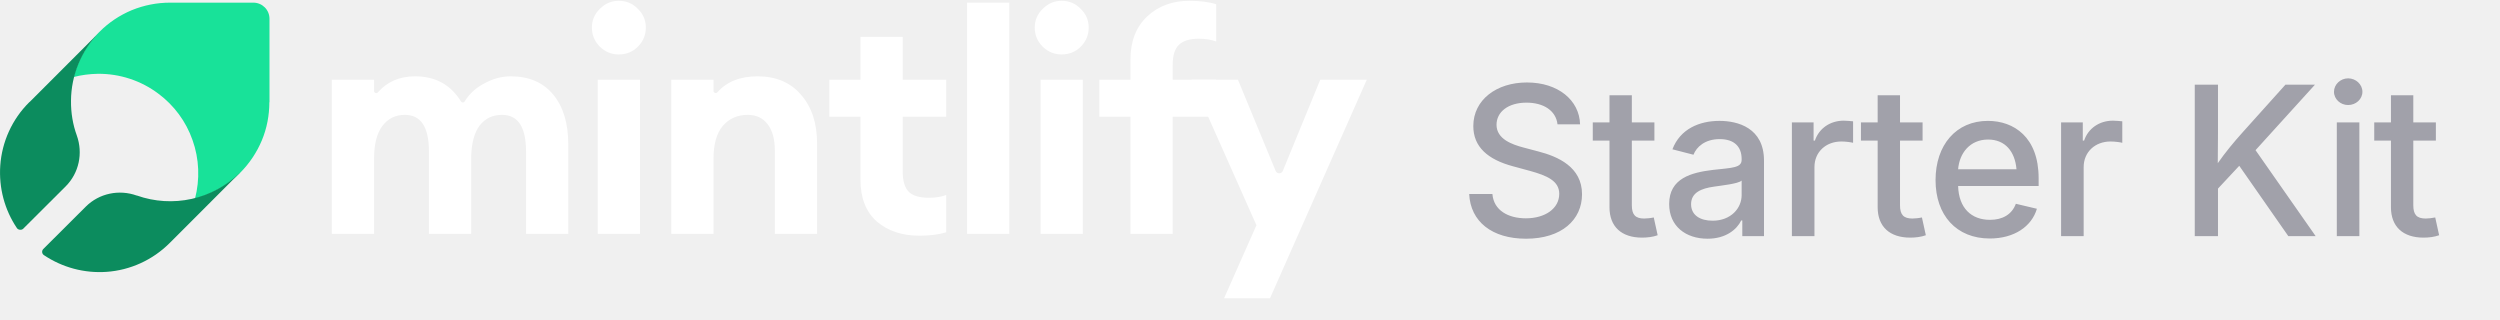
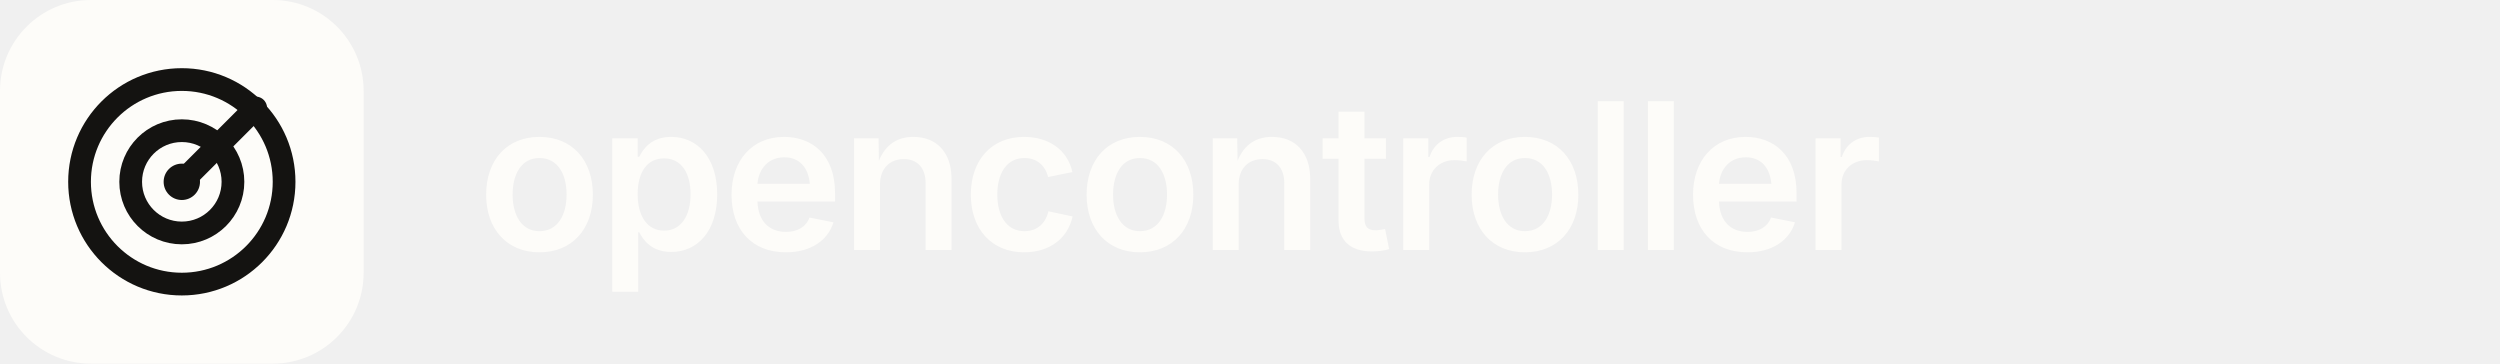
- <svg xmlns="http://www.w3.org/2000/svg" width="180" height="23" viewBox="0 0 180 23" fill="none">
-   <path d="M91.44 21.476H88.133L90.464 16.216L85.802 5.74H89.132L91.847 12.307C91.943 12.536 92.268 12.536 92.362 12.306L95.058 5.74H98.409L91.44 21.476Z" fill="white" />
-   <path d="M81.393 16.837V8.403H79.152V5.74H81.393V4.297C81.393 2.98 81.792 1.944 82.592 1.19C83.391 0.435 84.404 0.058 85.633 0.058C86.387 0.058 87.031 0.139 87.564 0.302V2.988C87.208 2.854 86.794 2.788 86.32 2.788C85.655 2.788 85.174 2.936 84.878 3.232C84.582 3.513 84.434 3.994 84.434 4.674V5.74H87.564V8.403H84.434V16.837H81.393Z" fill="white" />
-   <path d="M76.433 3.92C75.915 3.92 75.463 3.735 75.079 3.365C74.694 2.98 74.502 2.521 74.502 1.989C74.502 1.456 74.694 1.005 75.079 0.635C75.463 0.25 75.915 0.058 76.433 0.058C76.98 0.058 77.438 0.25 77.809 0.635C78.193 1.005 78.386 1.456 78.386 1.989C78.386 2.521 78.193 2.98 77.809 3.365C77.438 3.735 76.98 3.92 76.433 3.92ZM74.924 16.837V5.74H77.964V16.837H74.924Z" fill="white" />
-   <path d="M69.628 16.837V0.191H72.669V16.837H69.628Z" fill="white" />
-   <path d="M66.194 16.97C64.951 16.97 63.93 16.63 63.131 15.949C62.347 15.254 61.955 14.255 61.955 12.953V8.403H59.713V5.74H61.955V2.655H64.995V5.74H68.125V8.403H64.995V12.354C64.995 13.034 65.143 13.523 65.439 13.819C65.735 14.1 66.216 14.24 66.882 14.24C67.355 14.24 67.769 14.174 68.125 14.04V16.726C67.592 16.889 66.948 16.97 66.194 16.97Z" fill="white" />
-   <path d="M48.332 16.837V5.74H51.373V6.551C51.373 6.688 51.559 6.748 51.65 6.646C52.328 5.879 53.293 5.495 54.546 5.495C55.878 5.495 56.921 5.939 57.676 6.827C58.445 7.7 58.83 8.869 58.83 10.334V16.837H55.789V10.844C55.789 10.03 55.619 9.402 55.279 8.958C54.939 8.499 54.458 8.27 53.836 8.27C53.096 8.27 52.497 8.536 52.038 9.069C51.594 9.601 51.373 10.386 51.373 11.421V16.837H48.332Z" fill="white" />
-   <path d="M44.547 3.92C44.029 3.92 43.578 3.735 43.193 3.365C42.809 2.98 42.616 2.521 42.616 1.989C42.616 1.456 42.809 1.005 43.193 0.635C43.578 0.25 44.029 0.058 44.547 0.058C45.095 0.058 45.553 0.25 45.923 0.635C46.308 1.005 46.5 1.456 46.5 1.989C46.5 2.521 46.308 2.98 45.923 3.365C45.553 3.735 45.095 3.92 44.547 3.92ZM43.038 16.837V5.74H46.079V16.837H43.038Z" fill="white" />
-   <path d="M37.875 16.837V10.911C37.875 9.15 37.298 8.27 36.144 8.27C35.478 8.27 34.945 8.521 34.546 9.024C34.161 9.527 33.954 10.275 33.924 11.266V16.837H30.884V10.911C30.884 9.15 30.306 8.27 29.152 8.27C28.472 8.27 27.932 8.536 27.532 9.069C27.133 9.601 26.933 10.386 26.933 11.421V16.837H23.892V5.74H26.933V6.559C26.933 6.695 27.116 6.755 27.206 6.652C27.878 5.881 28.771 5.495 29.885 5.495C31.349 5.495 32.452 6.1 33.193 7.309C33.252 7.404 33.395 7.403 33.454 7.307C33.774 6.78 34.219 6.361 34.79 6.05C35.441 5.68 36.099 5.495 36.765 5.495C38.082 5.495 39.103 5.932 39.828 6.805C40.553 7.678 40.916 8.876 40.916 10.4V16.837H37.875Z" fill="white" />
-   <path d="M19.403 7.362V1.35C19.403 0.705 18.879 0.191 18.244 0.191H12.235C11.291 0.191 10.357 0.378 9.487 0.733C8.618 1.098 7.824 1.621 7.16 2.295L7.114 2.341C6.235 3.23 5.609 4.333 5.291 5.548C5.861 5.399 6.45 5.324 7.039 5.314C8.609 5.296 10.151 5.801 11.403 6.745C12.534 7.586 13.394 8.746 13.861 10.083C14.347 11.438 14.403 12.916 14.039 14.309C15.244 13.991 16.356 13.364 17.244 12.486L17.291 12.439C17.954 11.775 18.487 10.98 18.851 10.111C19.216 9.241 19.393 8.306 19.393 7.362H19.403Z" fill="#18E299" />
-   <path d="M5.112 7.26C5.121 5.416 5.857 3.646 7.151 2.324L2.151 7.326C2.133 7.344 2.114 7.354 2.095 7.372C0.876 8.583 0.14 10.204 0.019 11.918C-0.092 13.52 0.327 15.103 1.22 16.426C1.306 16.552 1.537 16.593 1.667 16.472L4.73 13.417C5.689 12.458 5.987 11.033 5.531 9.757C5.242 8.965 5.103 8.117 5.112 7.26Z" fill="#0C8C5E" />
-   <path d="M17.262 12.44C16.303 13.38 15.102 14.032 13.799 14.321C12.486 14.61 11.127 14.526 9.861 14.079C9.861 14.079 9.851 14.079 9.842 14.079C8.567 13.622 7.142 13.921 6.183 14.871L3.12 17.926C2.99 18.056 3.009 18.27 3.167 18.373C4.489 19.258 6.072 19.686 7.673 19.574C9.386 19.453 10.997 18.717 12.216 17.497L12.263 17.451L17.262 12.449V12.44Z" fill="#0C8C5E" />
-   <text x="105" y="17" font-family="Inter, ui-sans-serif, system-ui, -apple-system, sans-serif" font-size="15" font-weight="500" fill="#A1A1AA" letter-spacing="-0.01em">Starter Kit</text>
+ <svg xmlns="http://www.w3.org/2000/svg" viewBox="0 0 220 32" width="220" height="32">
+   <rect width="32" height="32" rx="8" fill="#fdfcf9" />
+   <g fill="none" stroke="#141311" stroke-width="2" stroke-linecap="round">
+     <circle cx="16" cy="16" r="9" />
+     <circle cx="16" cy="16" r="4.5" />
+     <path d="M16 16l6.5-6.5" />
+   </g>
+   <circle cx="16" cy="16" r="1.6" fill="#141311" />
+   <text x="42" y="22" font-family="ui-sans-serif, -apple-system, 'Segoe UI', Inter, sans-serif" font-size="18" font-weight="600" letter-spacing="-0.3" fill="#fdfcf9">opencontroller</text>
</svg>
